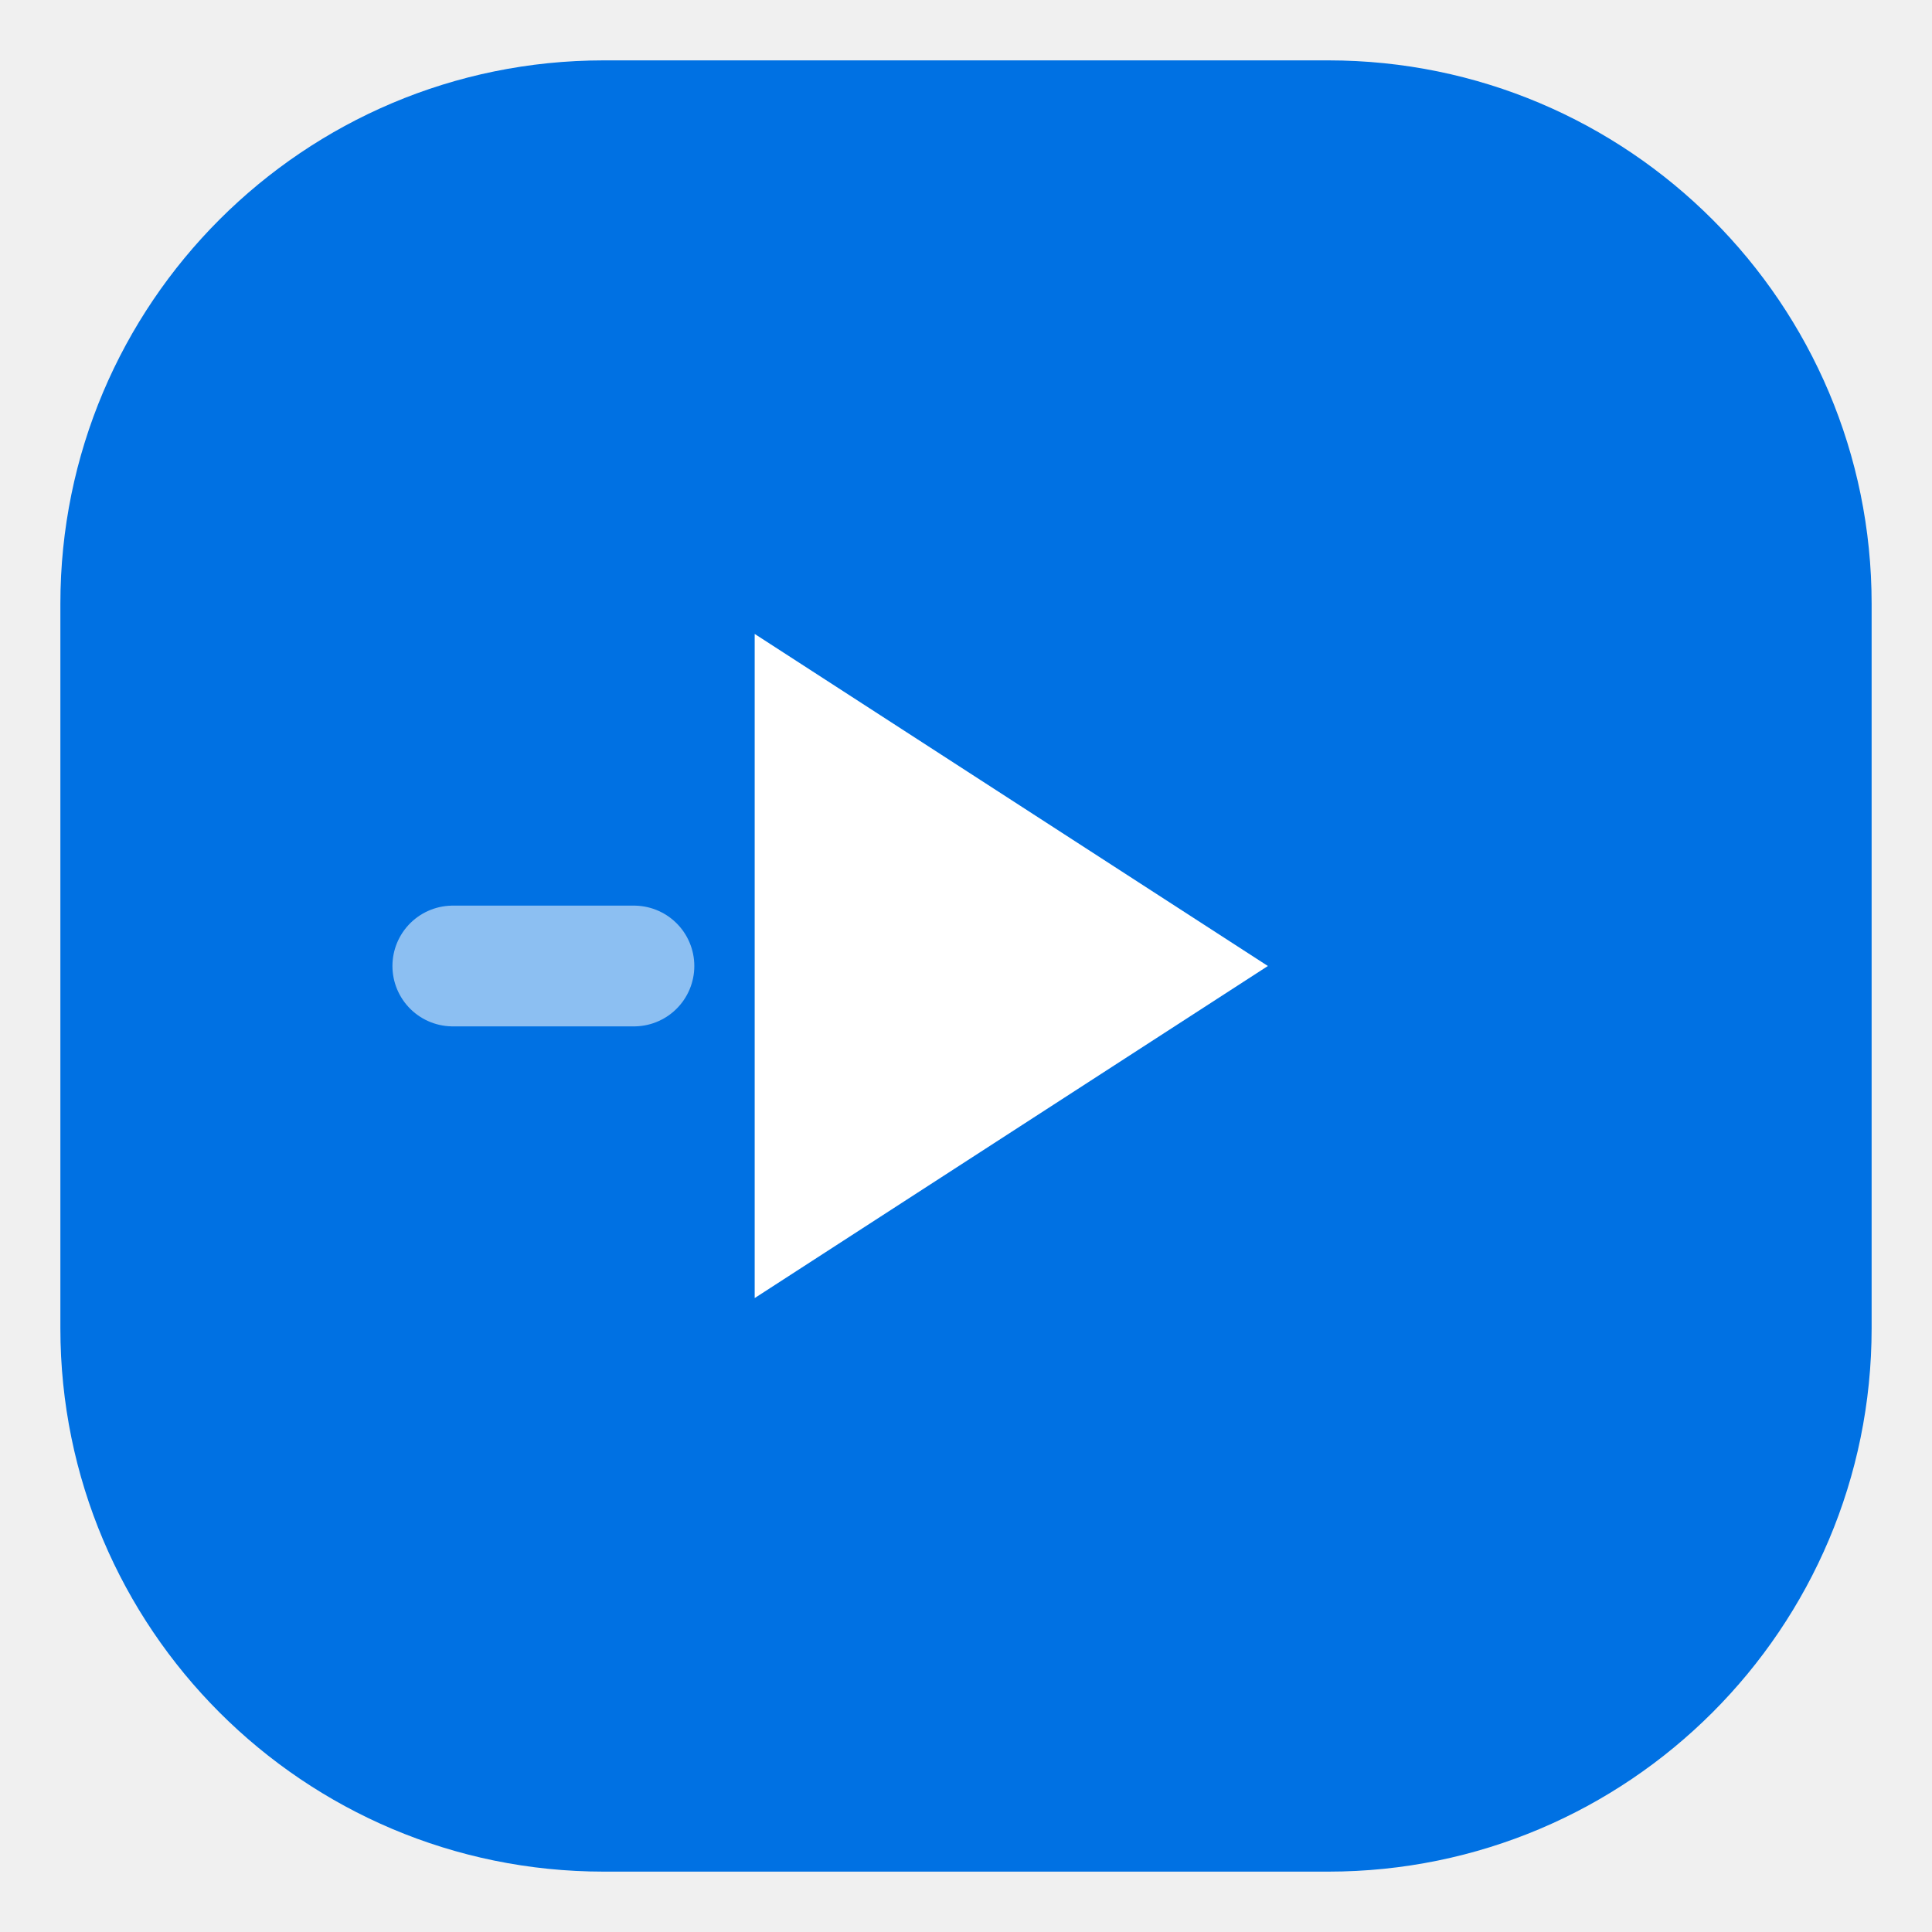
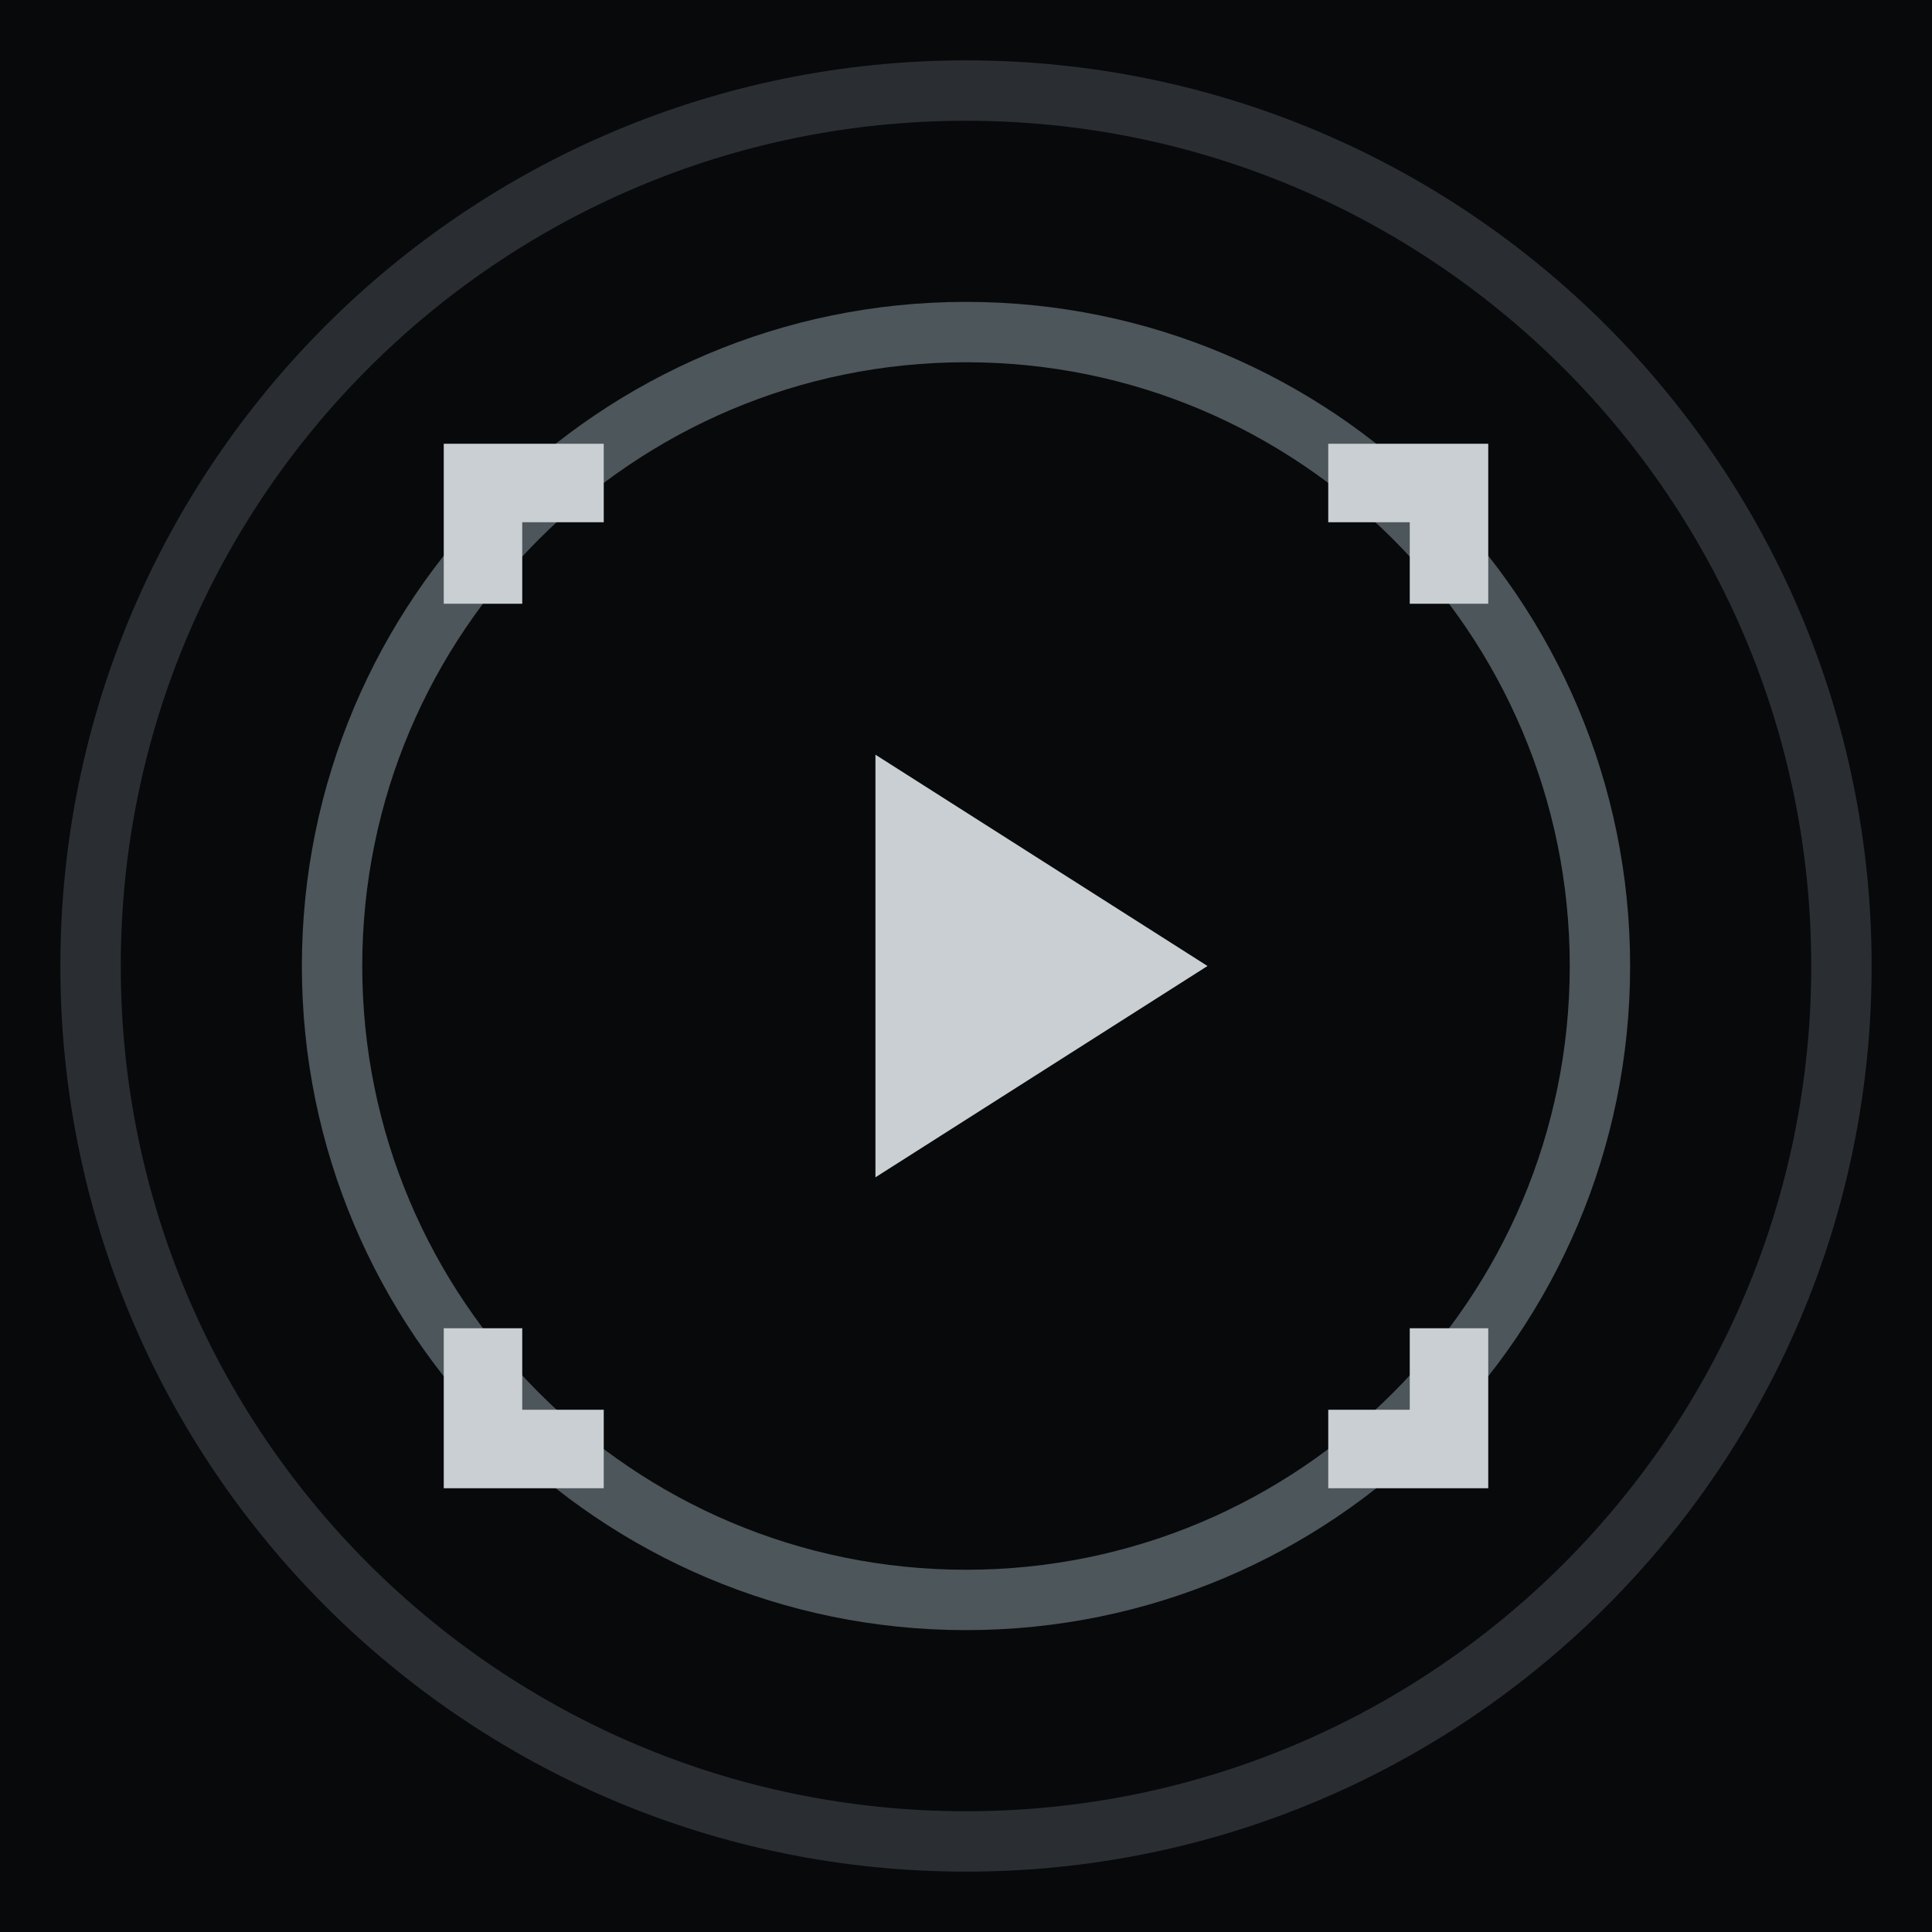
<svg xmlns="http://www.w3.org/2000/svg" width="120" height="120" viewBox="0 0 32 32">
-   <rect x="1" y="1" width="30" height="30" rx="9" fill="#0071e3" />
-   <path d="M12.5 10.5L21 16L12.5 21.5V10.5Z" fill="#ffffff" />
-   <path d="M7.5 16H10.5" stroke="#ffffff" stroke-width="2" stroke-linecap="round" opacity="0.55" />
+   <rect width="32" height="32" fill="#08090b" />
+   <circle cx="16" cy="16" r="14.5" stroke="#2a2e33" stroke-width="1" fill="none" />
+   <circle cx="16" cy="16" r="10.5" stroke="#7c8891" stroke-width="1" fill="none" opacity="0.6" />
+   <path d="M10 8H8v2" stroke="#c9cfd2" stroke-width="1.3" fill="none" />
+   <path d="M22 8h2v2" stroke="#c9cfd2" stroke-width="1.3" fill="none" />
+   <path d="M10 24H8v-2" stroke="#c9cfd2" stroke-width="1.3" fill="none" />
+   <path d="M22 24h2v-2" stroke="#c9cfd2" stroke-width="1.3" fill="none" />
+   <path d="M14.5 12.5L20 16L14.5 19.5V12.5Z" fill="#c9cfd2" />
</svg>
